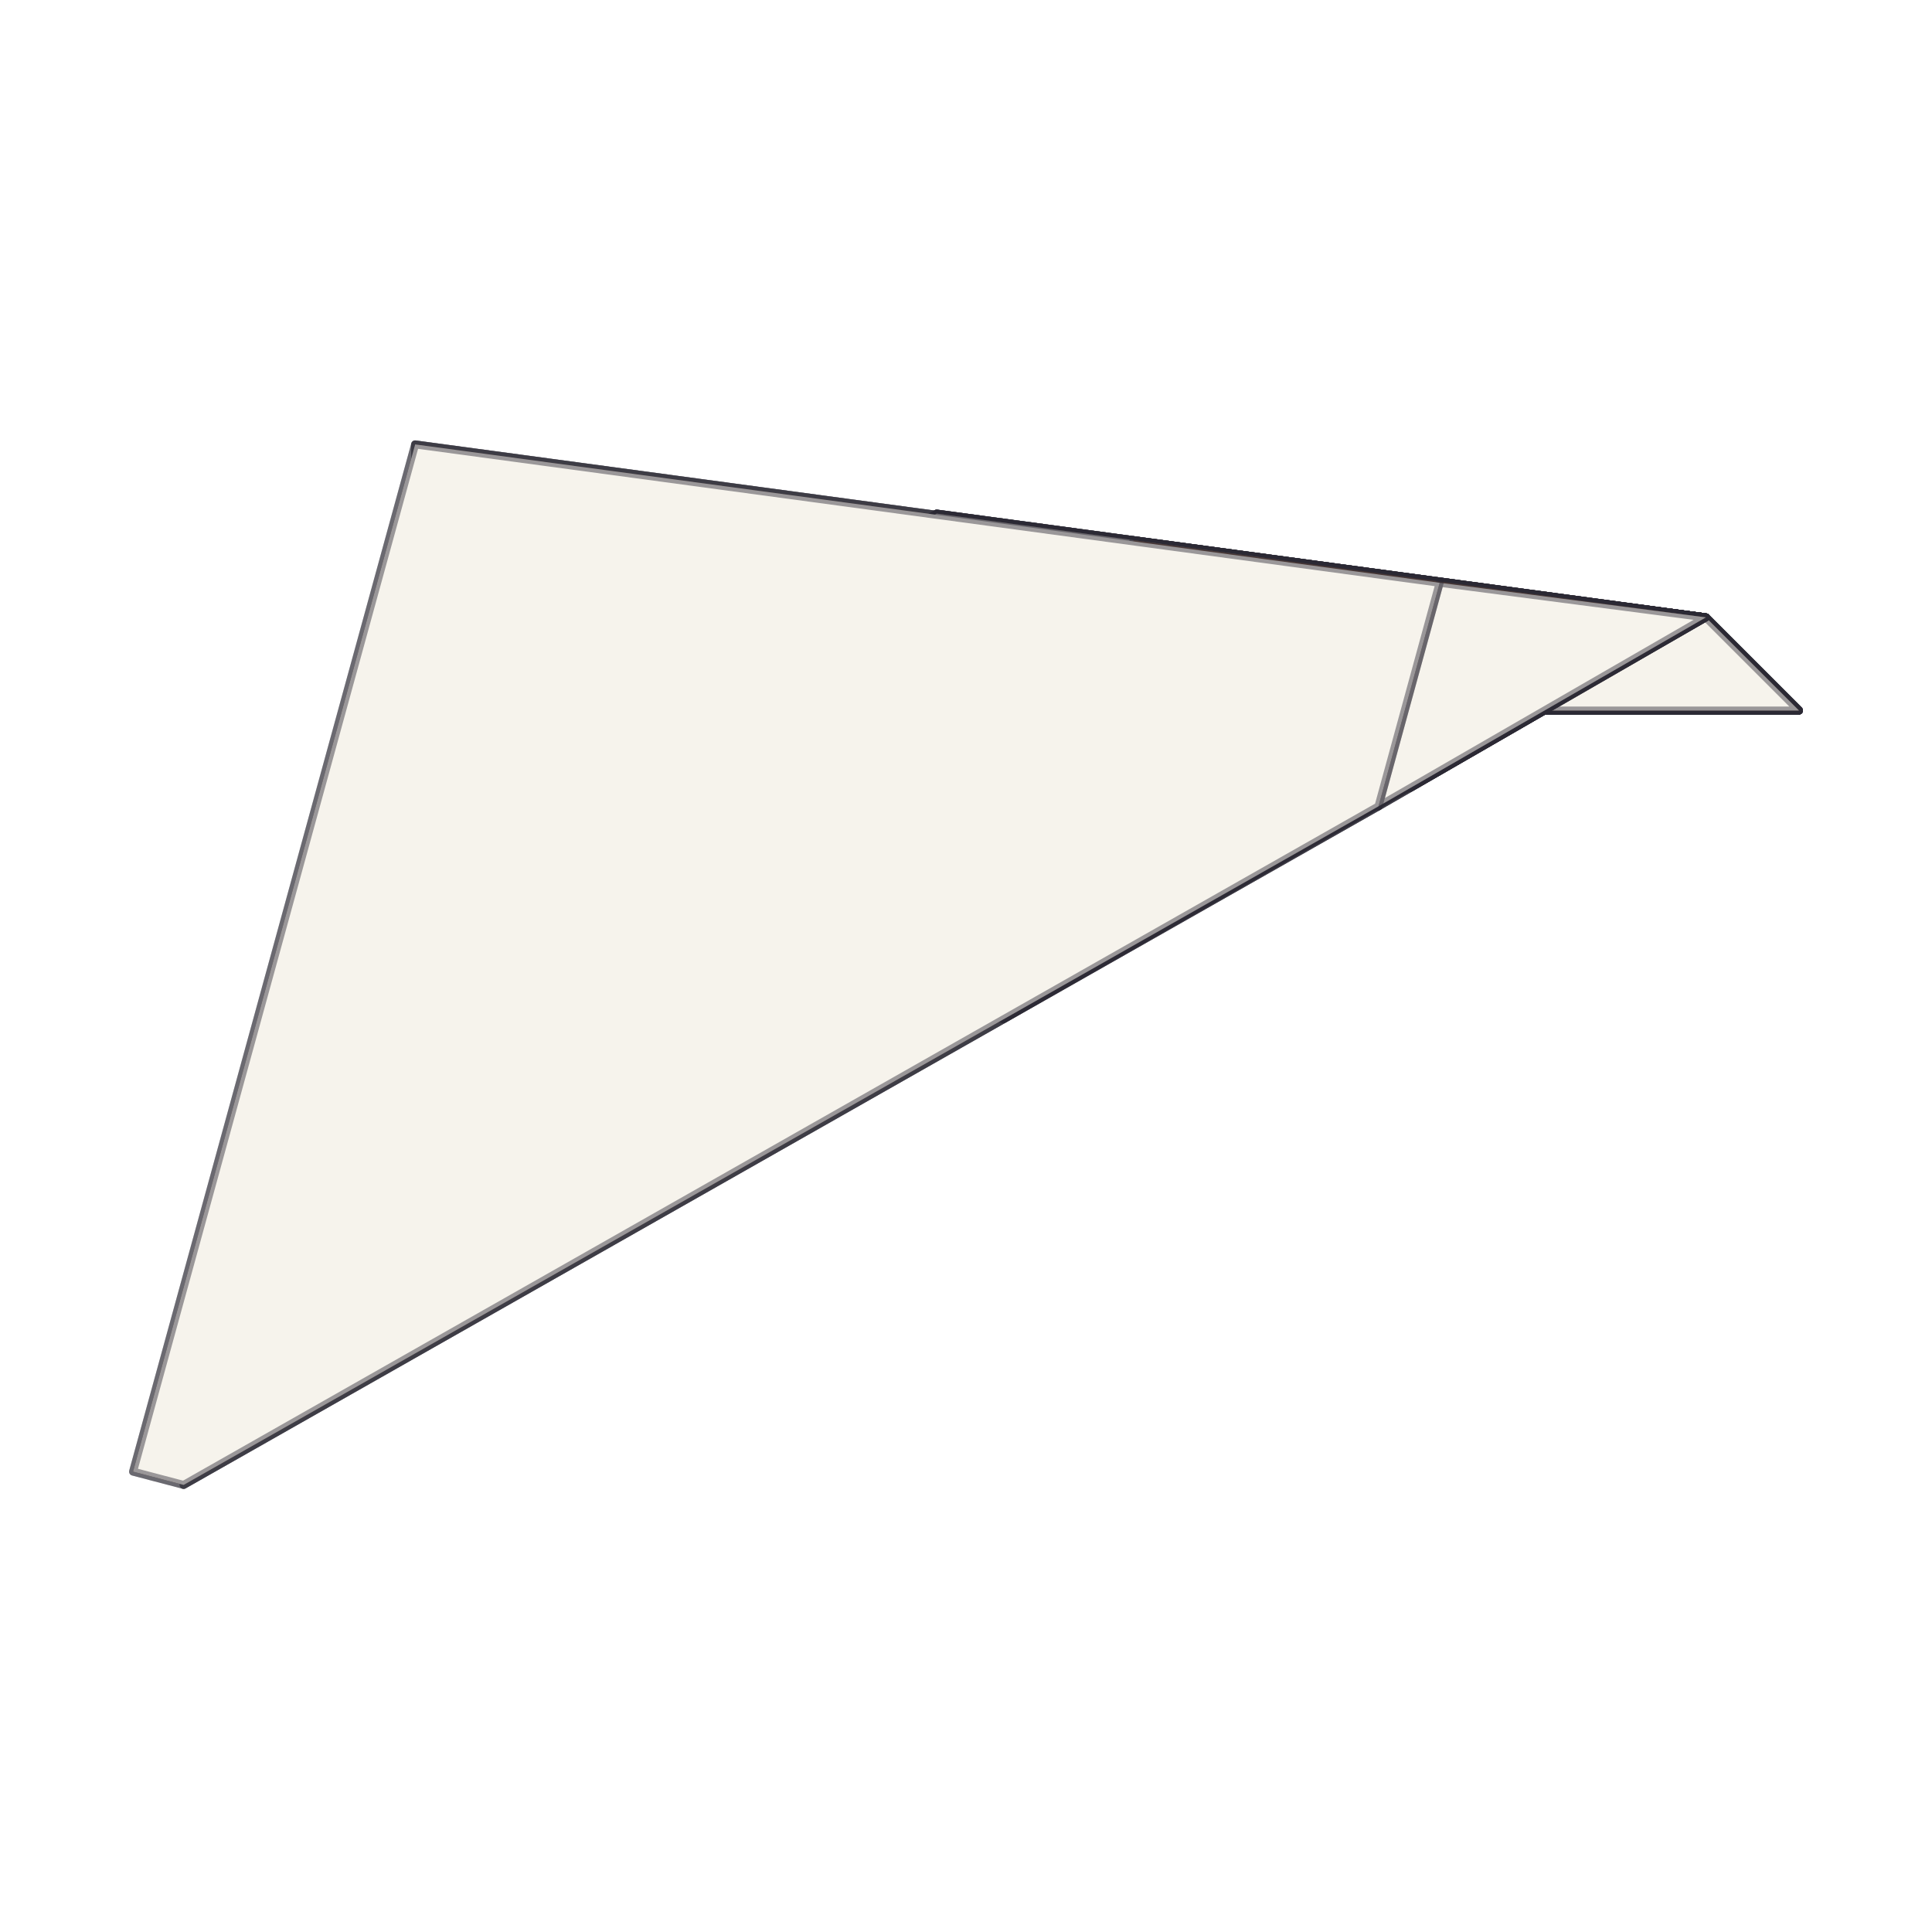
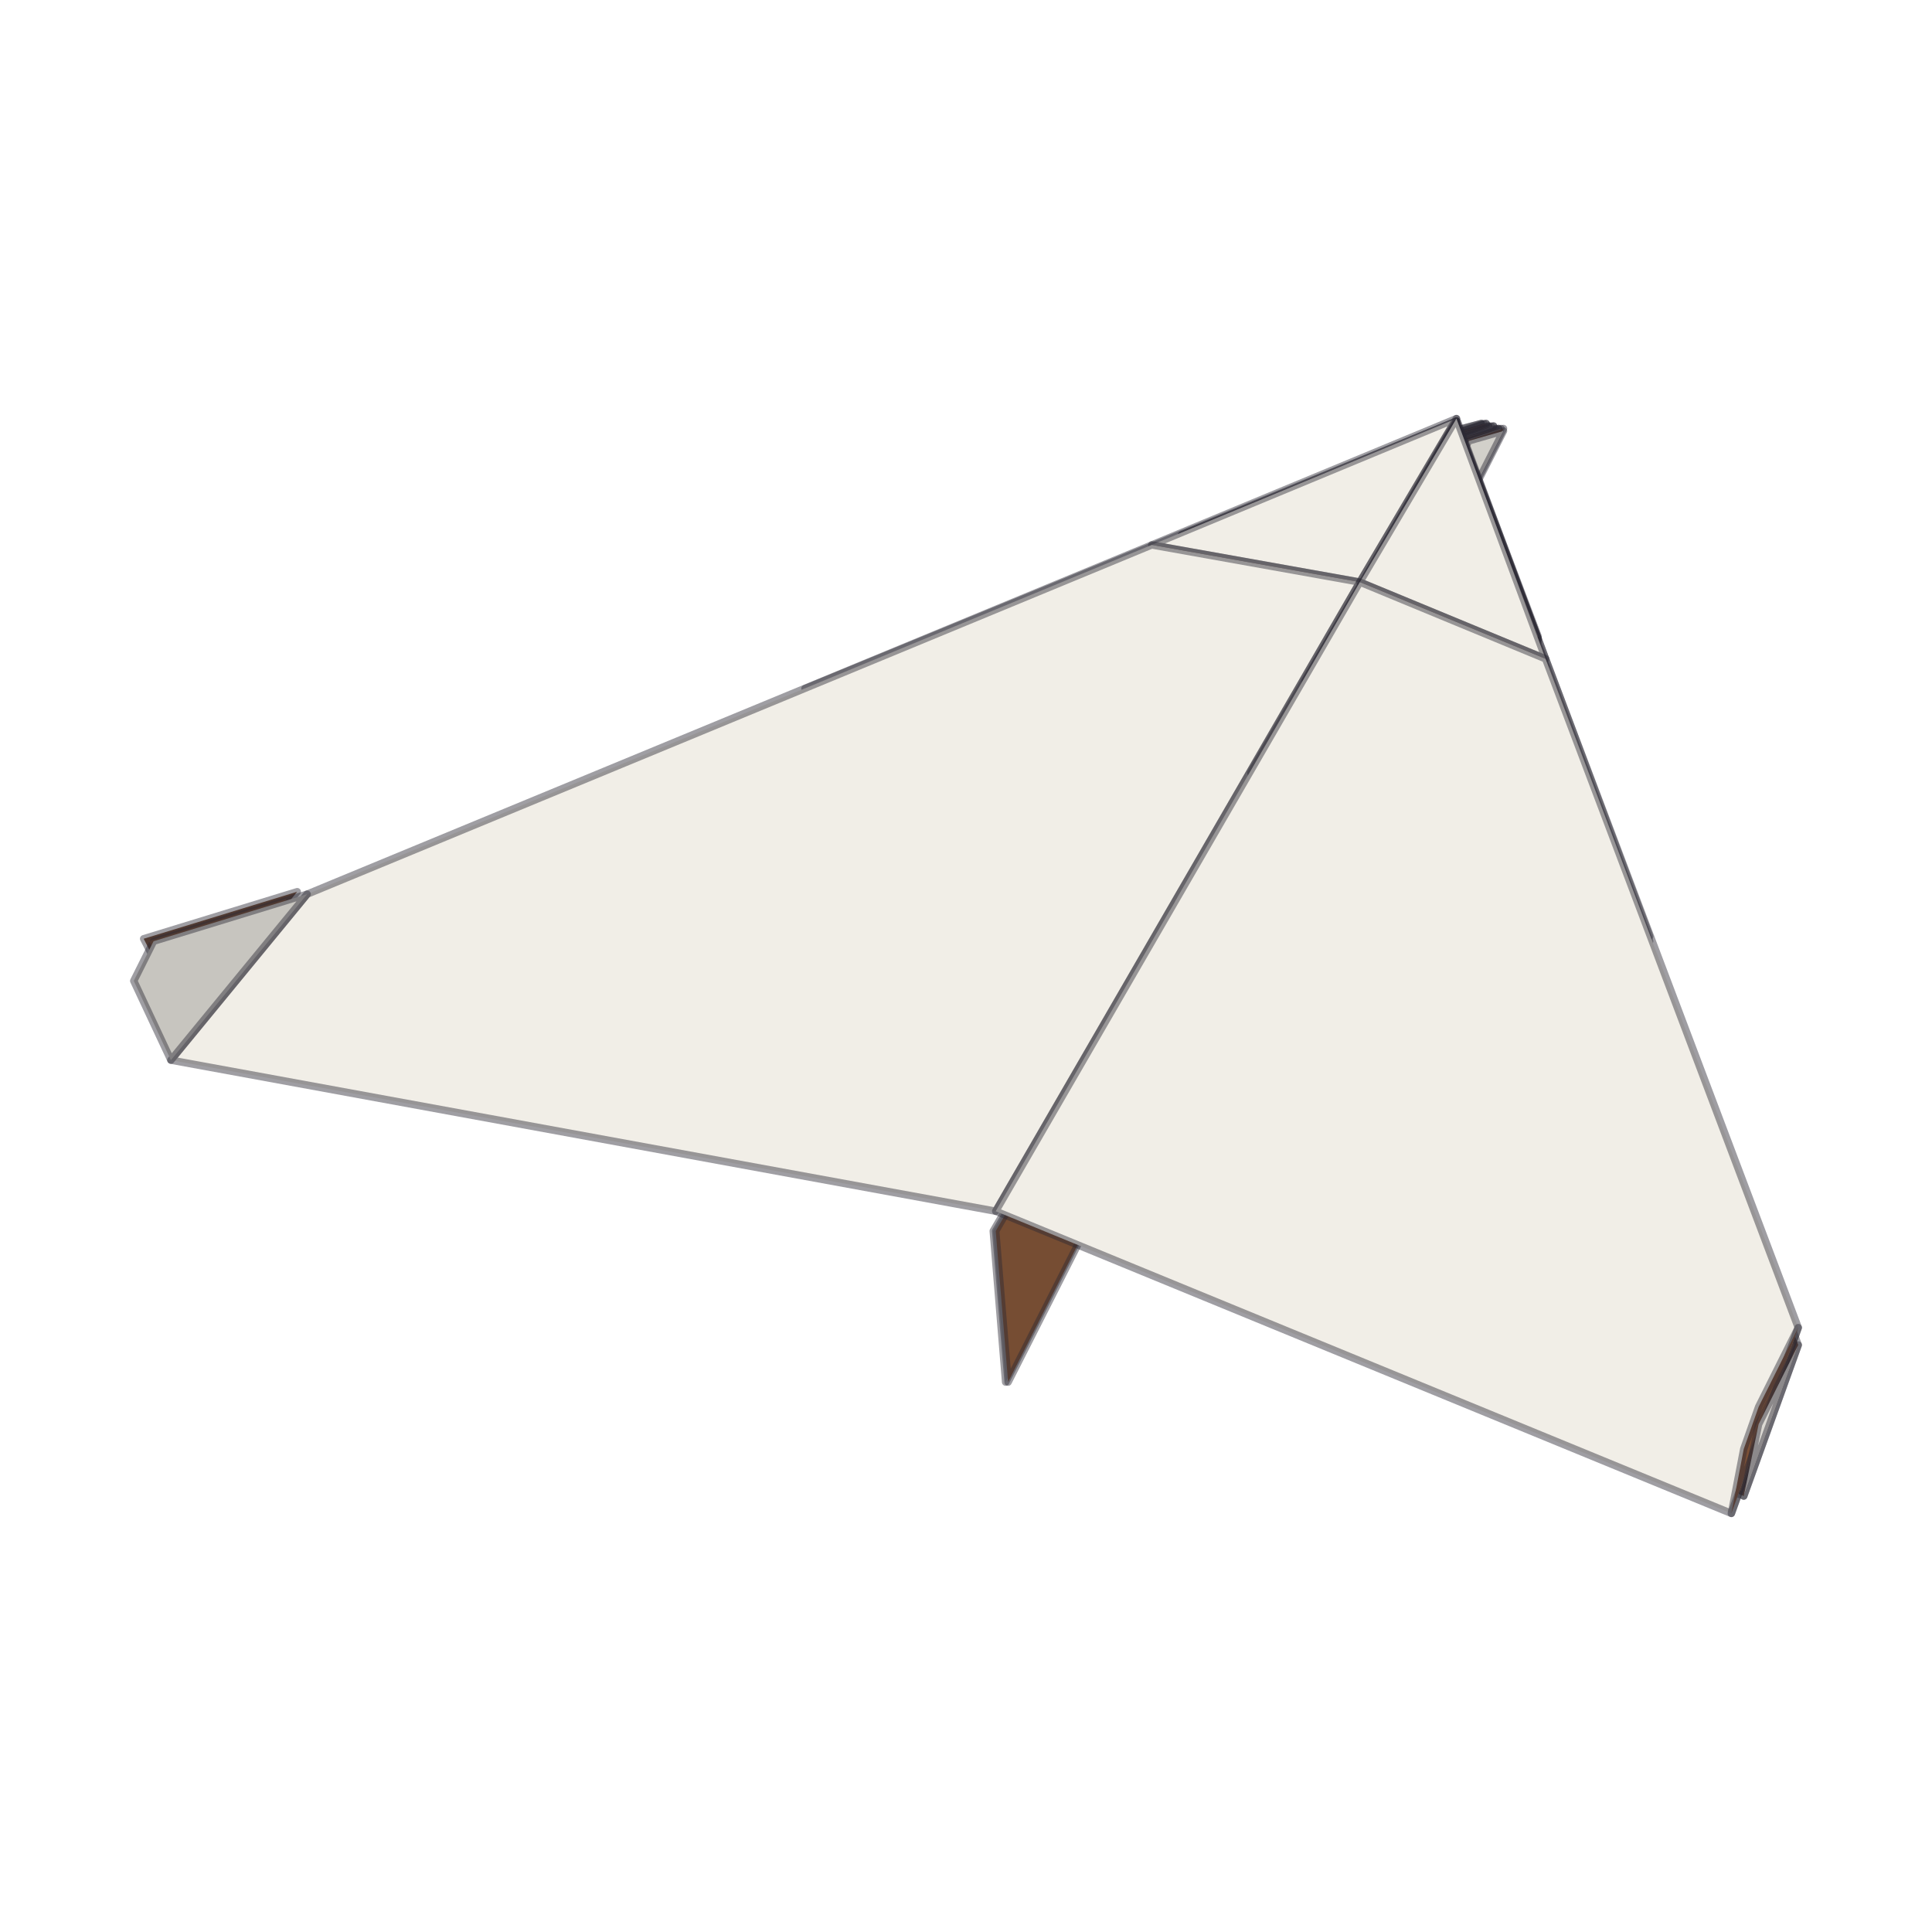
- <svg xmlns="http://www.w3.org/2000/svg" viewBox="-0.06 0.108 0.726 0.726" width="240" height="240">
+ <svg xmlns="http://www.w3.org/2000/svg" viewBox="-0.897 -0.349 0.78 0.78" width="240" height="240">
  <g stroke="#2b2a33" stroke-opacity=".45" stroke-width="0.003" stroke-linejoin="round">
-     <polygon points="0.481,0.327 0.458,0.411 0.581,0.34" fill="#8a5a3c" />
-     <polygon points="0.096,0.275 -0.01,0.661 0.009,0.666 0.458,0.411 0.481,0.327" fill="#8a5a3c" />
-     <polygon points="0.317,0.491 0.366,0.311 0.581,0.34" fill="#f6f3ec" />
-     <polygon points="0.075,0.425 0.186,0.455 0.217,0.344" fill="#8a5a3c" />
-     <polygon points="0.422,0.319 0.47,0.404 0.581,0.34" fill="#8a5a3c" />
-     <polygon points="0.581,0.34 0.47,0.404 0.422,0.319" fill="#f6f3ec" />
-     <polygon points="0.422,0.319 0.47,0.404 0.581,0.34" fill="#8a5a3c" />
-     <polygon points="0.581,0.34 0.47,0.404 0.422,0.319" fill="#f6f3ec" />
-     <polygon points="0.186,0.455 0.317,0.491 0.581,0.34 0.292,0.301 0.217,0.344" fill="#8a5a3c" />
-     <polygon points="0.458,0.411 0.217,0.344 0.292,0.301 0.581,0.34" fill="#f6f3ec" />
-     <polygon points="0.009,0.666 0.075,0.425 0.217,0.344 0.458,0.411" fill="#f6f3ec" />
-     <polygon points="0.292,0.301 0.366,0.375 0.616,0.375 0.581,0.34" fill="#8a5a3c" />
-     <polygon points="0.581,0.34 0.616,0.375 0.366,0.375 0.292,0.301" fill="#f6f3ec" />
-     <polygon points="0.616,0.375 0.581,0.34 0.422,0.319 0.366,0.375" fill="#8a5a3c" />
-     <polygon points="0.616,0.375 0.366,0.375 0.422,0.319 0.581,0.34" fill="#f6f3ec" />
-     <polygon points="0.366,0.375 0.616,0.375 0.581,0.34 0.422,0.319" fill="#8a5a3c" />
-     <polygon points="0.616,0.375 0.366,0.375 0.422,0.319 0.581,0.34" fill="#f6f3ec" />
-     <polygon points="0.366,0.311 0.366,0.375 0.616,0.375 0.581,0.34" fill="#8a5a3c" />
-     <polygon points="0.481,0.375 0.481,0.327 0.581,0.34 0.616,0.375" fill="#f6f3ec" />
-     <polygon points="0.096,0.375 0.096,0.275 0.481,0.327 0.481,0.375" fill="#f6f3ec" />
-     <polygon points="0.481,0.327 0.481,0.375 0.616,0.375 0.581,0.34" fill="#8a5a3c" />
-     <polygon points="0.096,0.275 0.096,0.375 0.481,0.375 0.481,0.327" fill="#8a5a3c" />
-     <polygon points="0.616,0.375 0.366,0.375 0.366,0.311 0.581,0.34" fill="#f6f3ec" />
-     <polygon points="0.458,0.411 0.217,0.344 0.075,0.425 0.009,0.666" fill="#8a5a3c" />
-     <polygon points="0.366,0.375 0.616,0.375 0.581,0.34 0.422,0.319" fill="#8a5a3c" />
-     <polygon points="0.217,0.344 0.186,0.455 0.075,0.425" fill="#f6f3ec" />
-     <polygon points="0.366,0.375 0.422,0.319 0.581,0.34 0.616,0.375" fill="#f6f3ec" />
-     <polygon points="0.422,0.319 0.366,0.375 0.616,0.375 0.581,0.34" fill="#8a5a3c" />
-     <polygon points="0.616,0.375 0.366,0.375 0.422,0.319 0.581,0.34" fill="#f6f3ec" />
-     <polygon points="0.616,0.375 0.581,0.34 0.292,0.301 0.366,0.375" fill="#8a5a3c" />
-     <polygon points="0.366,0.375 0.292,0.301 0.581,0.34 0.616,0.375" fill="#f6f3ec" />
-     <polygon points="0.292,0.301 0.217,0.344 0.458,0.411 0.581,0.34" fill="#8a5a3c" />
-     <polygon points="0.581,0.34 0.317,0.491 0.186,0.455 0.217,0.344 0.292,0.301" fill="#f6f3ec" />
-     <polygon points="0.422,0.319 0.47,0.404 0.581,0.34" fill="#8a5a3c" />
-     <polygon points="0.47,0.404 0.422,0.319 0.581,0.34" fill="#f6f3ec" />
-     <polygon points="0.422,0.319 0.47,0.404 0.581,0.34" fill="#8a5a3c" />
-     <polygon points="0.581,0.34 0.47,0.404 0.422,0.319" fill="#f6f3ec" />
-     <polygon points="0.366,0.311 0.317,0.491 0.581,0.34" fill="#8a5a3c" />
-     <polygon points="0.458,0.411 0.481,0.327 0.581,0.34" fill="#f6f3ec" />
-     <polygon points="-0.01,0.661 0.096,0.275 0.481,0.327 0.458,0.411 0.009,0.666" fill="#f6f3ec" />
+     <polygon points="-0.425,0.017 -0.394,0.007 -0.299,-0.178 -0.314,-0.174" fill="#764d33" />
+     <polygon points="-0.314,-0.174 -0.299,-0.178 -0.393,0.007 -0.424,0.017" fill="#d2d0ca" />
+     <polygon points="-0.298,-0.178 -0.313,-0.173 -0.374,-0.068 -0.392,0.008" fill="#764d33" />
+     <polygon points="-0.297,-0.178 -0.392,0.008 -0.373,-0.068 -0.312,-0.173" fill="#d2d0ca" />
+     <polygon points="-0.391,0.008 -0.297,-0.178 -0.312,-0.173 -0.373,-0.068" fill="#764d33" />
+     <polygon points="-0.296,-0.177 -0.39,0.008 -0.372,-0.068 -0.311,-0.173" fill="#d2d0ca" />
+     <polygon points="-0.393,-0.031 -0.39,0.008 -0.296,-0.177 -0.31,-0.173" fill="#764d33" />
+     <polygon points="-0.346,-0.077 -0.348,-0.106 -0.31,-0.172 -0.295,-0.177" fill="#d2d0ca" />
+     <polygon points="-0.348,-0.106 -0.345,-0.077 -0.294,-0.177 -0.309,-0.172" fill="#764d33" />
+     <polygon points="-0.432,-0.126 -0.495,0.045 -0.42,0.014 -0.309,-0.176" fill="#87583b" />
+     <polygon points="-0.491,0.209 -0.496,0.148 -0.348,-0.106 -0.346,-0.077" fill="#d2d0ca" />
+     <polygon points="-0.495,0.148 -0.49,0.209 -0.345,-0.077 -0.348,-0.106" fill="#764d33" />
+     <polygon points="-0.294,-0.177 -0.388,0.009 -0.391,-0.03 -0.308,-0.172" fill="#d2d0ca" />
+     <polygon points="-0.387,0.009 -0.293,-0.176 -0.308,-0.172 -0.369,-0.067" fill="#764d33" />
+     <polygon points="-0.387,0.009 -0.368,-0.067 -0.307,-0.172 -0.292,-0.176" fill="#d2d0ca" />
+     <polygon points="-0.367,-0.067 -0.386,0.01 -0.292,-0.176 -0.306,-0.172" fill="#764d33" />
+     <polygon points="-0.291,-0.176 -0.385,0.01 -0.367,-0.066 -0.306,-0.171" fill="#d2d0ca" />
+     <polygon points="-0.29,-0.176 -0.305,-0.171 -0.416,0.019 -0.385,0.01" fill="#764d33" />
+     <polygon points="-0.384,0.01 -0.415,0.02 -0.304,-0.171 -0.29,-0.175" fill="#d2d0ca" />
+     <polygon points="-0.42,0.014 -0.398,0.074 -0.273,-0.08 -0.309,-0.176" fill="#87583b" />
+     <polygon points="-0.817,0.07 -0.635,0.103 -0.495,0.045 -0.432,-0.126 -0.773,0.015" fill="#87583b" />
+     <polygon points="-0.606,0.024 -0.572,-0.068 -0.309,-0.177 -0.42,0.014 -0.495,0.045" fill="#f1eee7" />
+     <polygon points="-0.309,-0.177 -0.42,-0.132 -0.37,-0.072" fill="#87583b" />
+     <polygon points="-0.37,-0.073 -0.42,-0.132 -0.309,-0.178" fill="#f1eee7" />
+     <polygon points="-0.309,-0.178 -0.42,-0.133 -0.37,-0.073" fill="#87583b" />
+     <polygon points="-0.37,-0.074 -0.42,-0.133 -0.309,-0.179" fill="#f1eee7" />
+     <polygon points="-0.572,-0.071 -0.392,-0.037 -0.309,-0.179" fill="#87583b" />
+     <polygon points="-0.348,-0.114 -0.432,-0.129 -0.309,-0.18" fill="#f1eee7" />
+     <polygon points="-0.635,0.1 -0.606,0.022 -0.495,0.042" fill="#f1eee7" />
+     <polygon points="-0.495,0.14 -0.828,0.079 -0.773,0.012 -0.432,-0.129 -0.348,-0.114" fill="#f1eee7" />
+     <polygon points="-0.839,0.03 -0.821,0.065 -0.777,0.011" fill="#704931" />
+     <polygon points="-0.828,0.079 -0.843,0.047 -0.835,0.031 -0.773,0.012" fill="#c7c5bf" />
+     <polygon points="-0.273,-0.076 -0.398,0.077 -0.356,0.188 -0.193,0.255 -0.171,0.194" fill="#87583b" />
+     <polygon points="-0.309,-0.177 -0.231,0.031 -0.298,0.114 -0.398,0.073 -0.42,0.014" fill="#f1eee7" />
+     <polygon points="-0.37,-0.072 -0.276,-0.09 -0.309,-0.177" fill="#87583b" />
+     <polygon points="-0.276,-0.091 -0.37,-0.073 -0.309,-0.178" fill="#f1eee7" />
+     <polygon points="-0.37,-0.073 -0.276,-0.091 -0.309,-0.178" fill="#87583b" />
+     <polygon points="-0.309,-0.179 -0.276,-0.092 -0.37,-0.074" fill="#f1eee7" />
+     <polygon points="-0.392,-0.037 -0.231,0.029 -0.309,-0.179" fill="#87583b" />
+     <polygon points="-0.273,-0.083 -0.348,-0.114 -0.309,-0.18" fill="#f1eee7" />
+     <polygon points="-0.398,0.077 -0.298,0.117 -0.356,0.188" fill="#f1eee7" />
+     <polygon points="-0.198,0.262 -0.495,0.14 -0.348,-0.114 -0.273,-0.083 -0.171,0.187" fill="#f1eee7" />
+     <polygon points="-0.193,0.236 -0.198,0.262 -0.171,0.187 -0.187,0.219" fill="#7b5036" />
+     <polygon points="-0.193,0.255 -0.187,0.226 -0.171,0.194" fill="#dcd9d3" />
  </g>
</svg>
